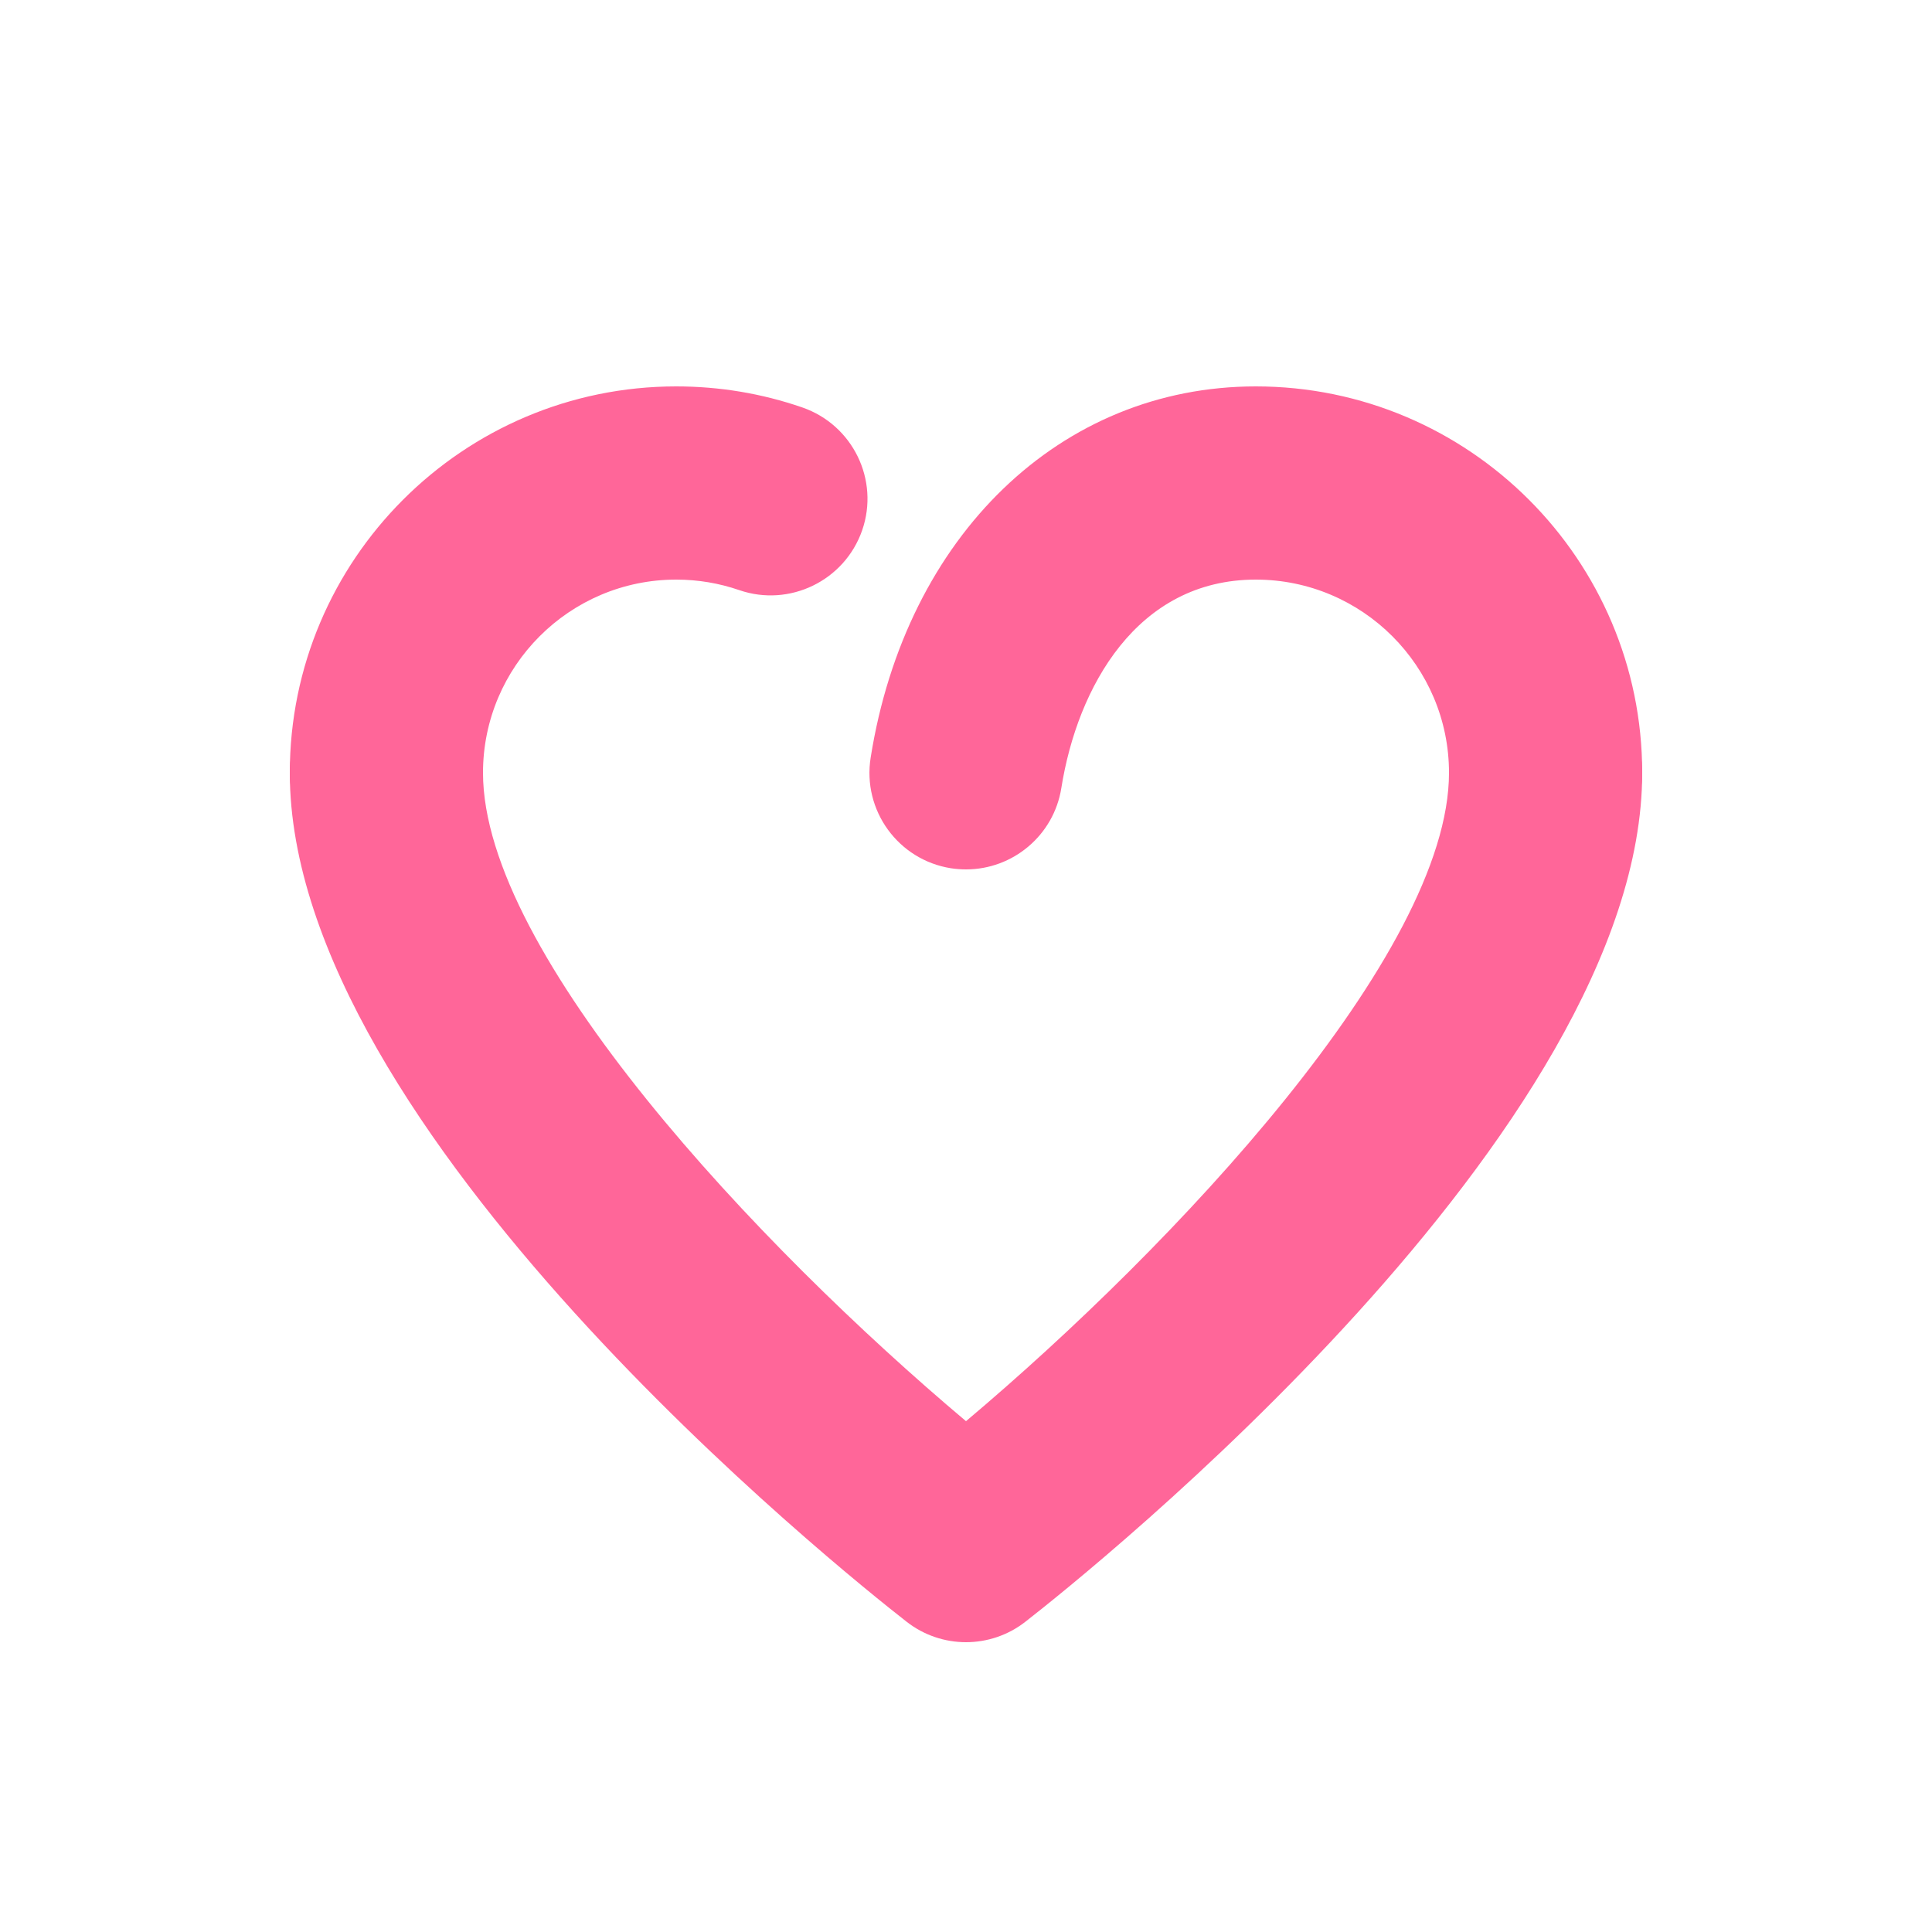
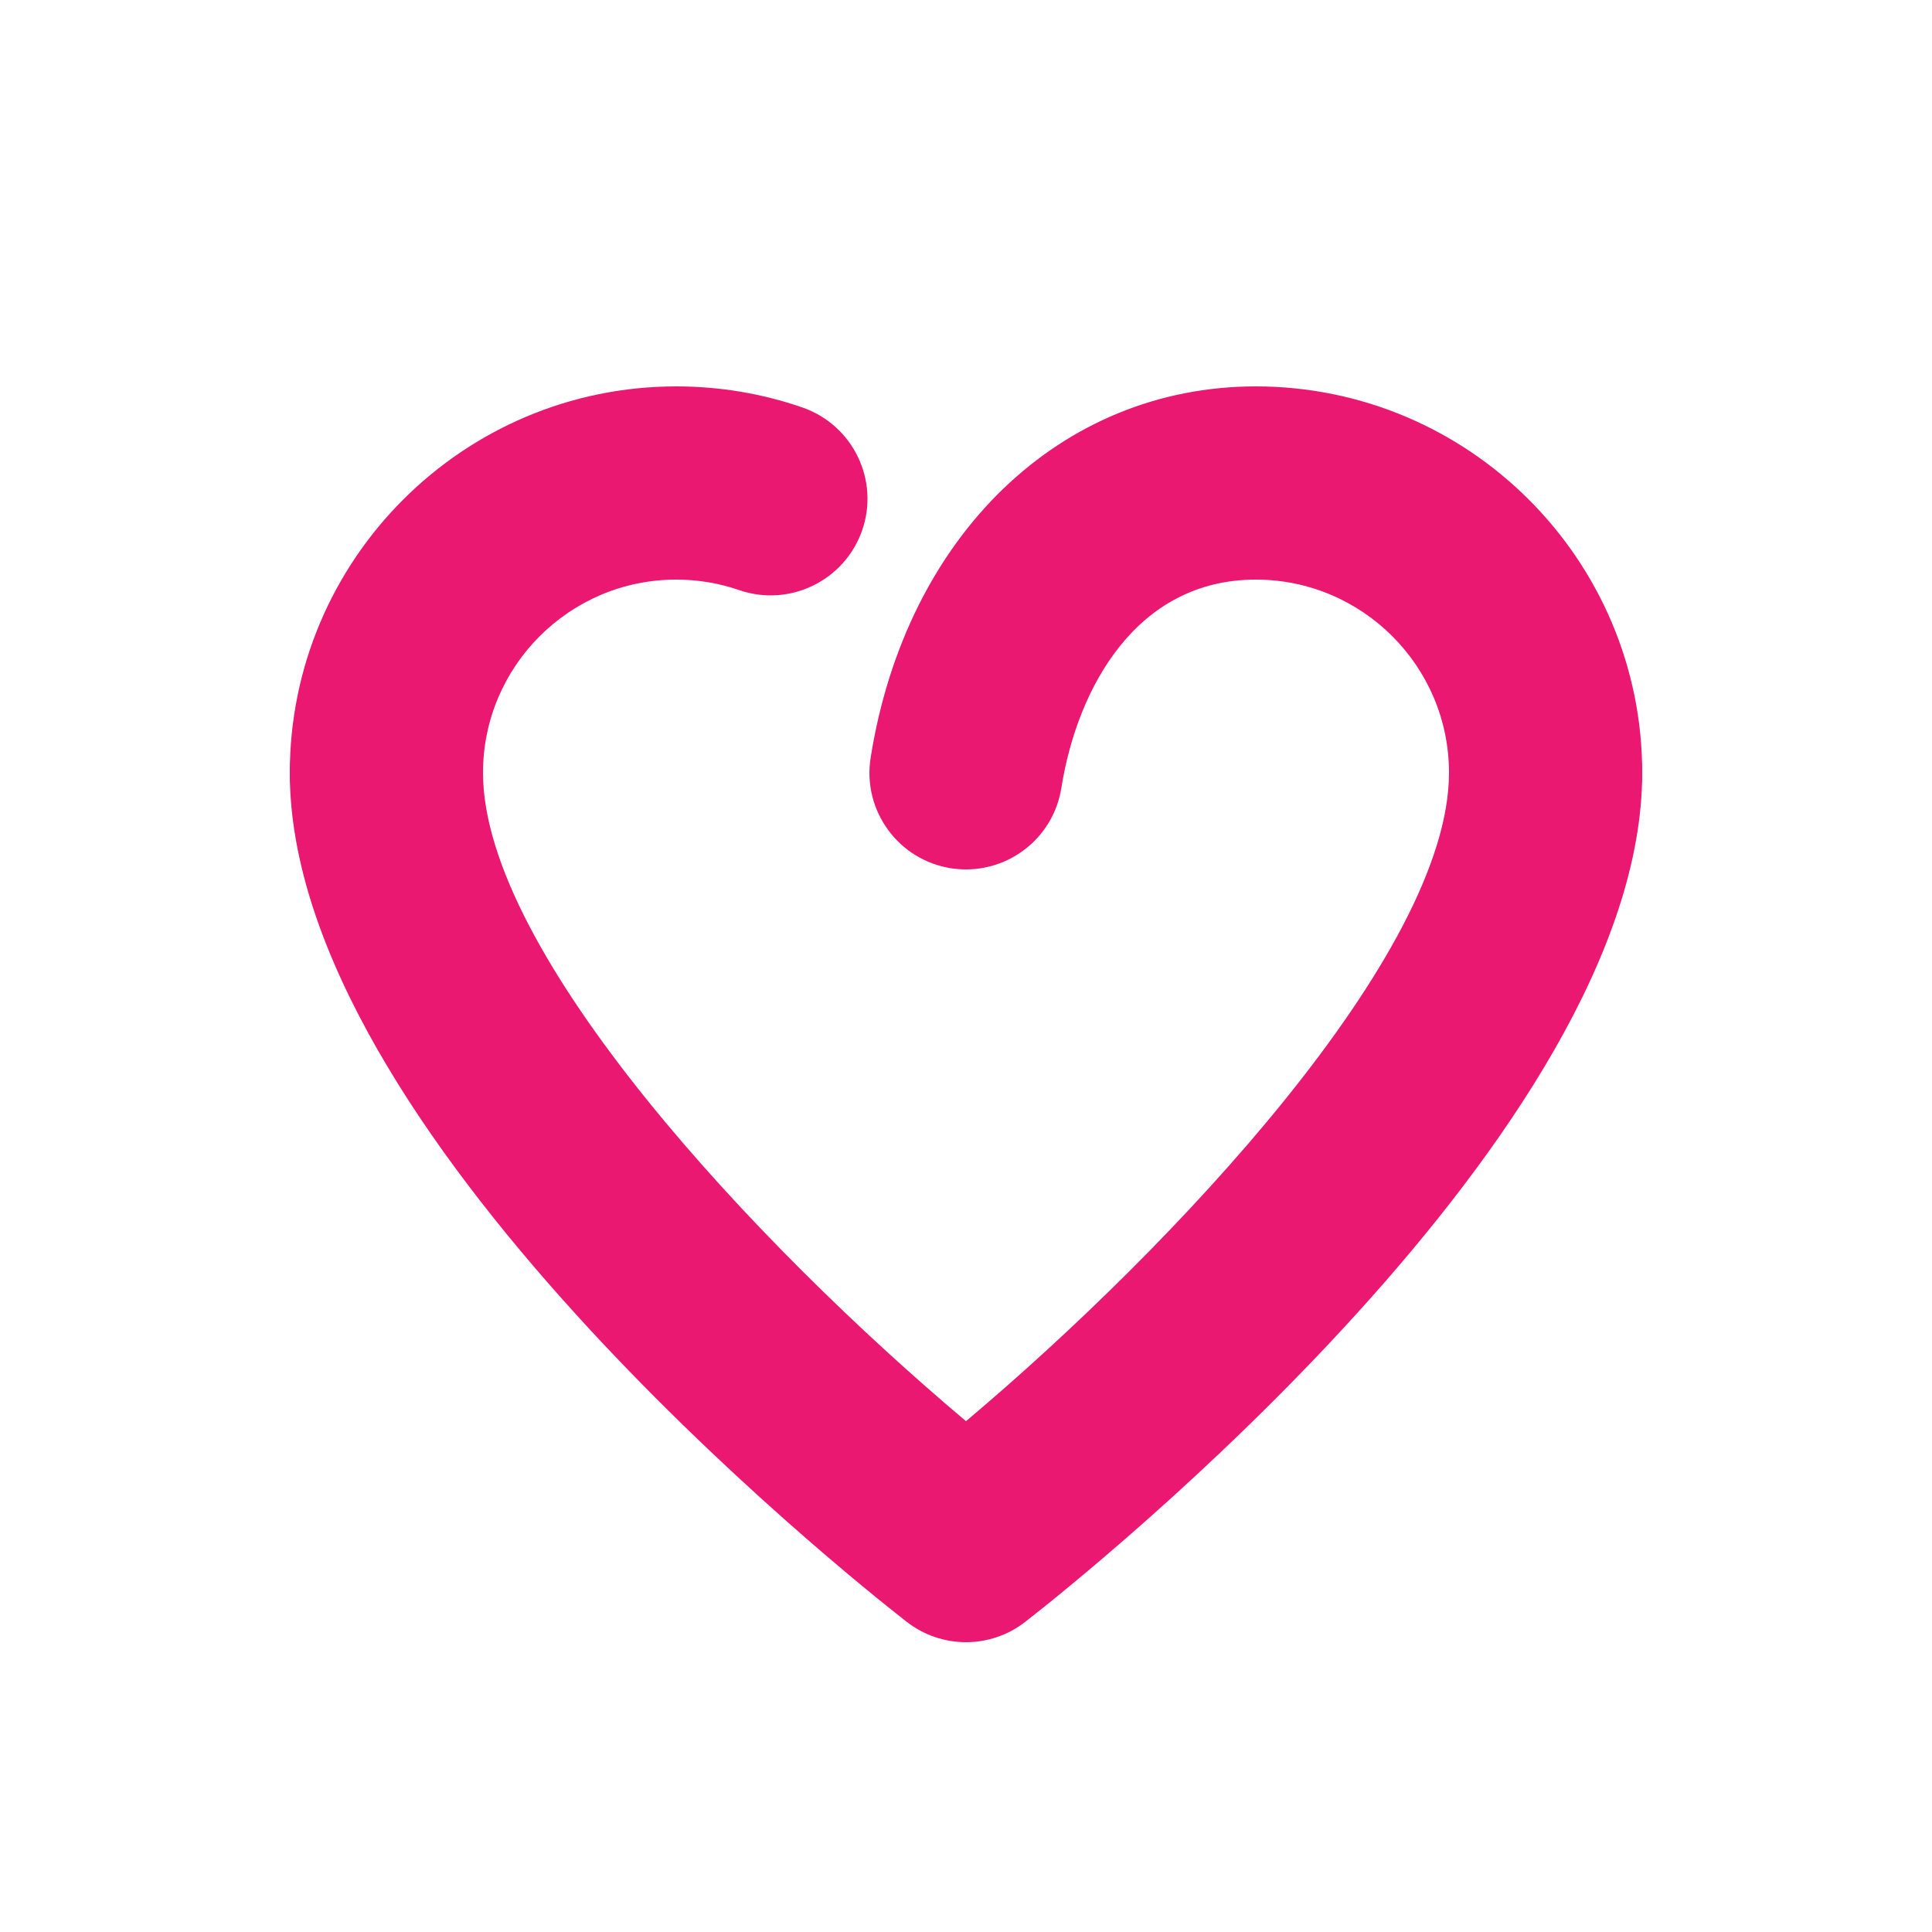
- <svg xmlns="http://www.w3.org/2000/svg" id="SvgjsSvg1001" width="288" height="288" version="1.1">
-   <defs id="SvgjsDefs1002" />
-   <g id="SvgjsG1008" transform="matrix(1,0,0,1,0,0)">
-     <svg width="288" height="288" enable-background="new 0 0 20 20" version="1.0" viewBox="0 0 20 20">
+ <svg xmlns="http://www.w3.org/2000/svg" xmlns:xlink="http://www.w3.org/1999/xlink" height="100px" width="100px" fill="#eb1871" version="1.0" x="0px" y="0px" viewBox="0 0 20 20" enable-background="new 0 0 20 20" xml:space="preserve">
+   <g>
+     <g>
      <symbol id="a" viewBox="-16 -16 32 32">
-         <polygon points="-15.75 -15.75 -15.75 15.75 15.75 15.75 15.75 -15.75" fill="#ff6699" class="color000 svgShape" />
-         <path d="M15.5,15.5v-31h-31v31H15.5 M16,16h-32v-32h32V16L16,16z" fill="#ff6699" class="color000 svgShape" />
+         <g>
+           <polygon fill="#eb1871" points="-15.75,-15.75 -15.75,15.75 15.75,15.75 15.75,-15.75     " />
+           <path fill="#eb1871" d="M15.5,15.5v-31h-31v31H15.5 M16,16h-32v-32h32V16L16,16z" />
+         </g>
      </symbol>
-       <symbol id="c" viewBox="-16 -15.5 32 31">
-         <polygon points="16 -15.5 -16 -15.5 -16 15.5 16 15.5" fill="#ff6699" class="color000 svgShape" />
+       <symbol viewBox="-55.791 -16 111.582 32">
+         <use xlink:href="#a" width="32" height="32" x="-16" y="-16" transform="matrix(-2.4651 0 0 -1 2.8682 0)" overflow="visible" />
+         <use xlink:href="#a" width="32" height="32" x="-16" y="-16" transform="matrix(-1 0 0 -1 39.791 0)" overflow="visible" />
+         <use xlink:href="#a" width="32" height="32" x="-16" y="-16" transform="matrix(-1 0 0 -1 -39.791 0)" overflow="visible" />
+         <defs>
+           <filter id="g" filterUnits="userSpaceOnUse" x="-55.79" y="-16" width="111.58" height="32">
+             <feColorMatrix type="matrix" values="1 0 0 0 0  0 1 0 0 0  0 0 1 0 0  0 0 0 1 0" />
+           </filter>
+         </defs>
+         <mask maskUnits="userSpaceOnUse" x="-55.79" y="-16" width="111.58" height="32" id="e">
+           <g filter="url(#g)">
+             <use xlink:href="#f" width="32" height="31" x="-16" y="-15.5" transform="matrix(3.19 0 0 1 0.0723 0)" overflow="visible" />
+           </g>
+         </mask>
+         <g transform="matrix(1 0 0 1 0 0)" mask="url(#e)">
+           <use xlink:href="#a" width="32" height="32" x="-16" y="-16" transform="matrix(-3.4869 0 0 -1 0 0)" overflow="visible" />
+         </g>
+         <text transform="matrix(1 0 0 -1 -43.791 -5.3359)" fill="#eb1871" font-family="'FrutigerNextLT-Regular'" font-size="16">Seitenanfang</text>
      </symbol>
-       <symbol id="e" viewBox="-16 -16 32 32">
-         <polygon points="-15.75 -15.75 -15.75 15.75 15.75 15.75 15.75 -15.75" fill="#ff6699" class="color000 svgShape" />
-         <path d="M15.5,15.5v-31h-31v31H15.5 M16,16h-32v-32h32V16L16,16z" fill="#ff6699" class="color000 svgShape" />
+       <symbol viewBox="-16 -16 32 32">
+         <use xlink:href="#b" width="32" height="32" x="-16" y="-16" overflow="visible" />
+         <g>
+           <polyline fill="#eb1871" stroke="#eb1871" stroke-width="2" points="-9,-5 0,4 9,-5     " />
+         </g>
      </symbol>
-       <path d="M4 9C3.447 9 3 8.552 3 8c0-2.206 1.794-4 4-4 .447 0 .887.073 1.306.218.522.181.8.75.619 1.272C8.743 6.012 8.173 6.288 7.653 6.109 7.444 6.037 7.225 6 7 6 5.897 6 5 6.897 5 8 5 8.552 4.553 9 4 9L4 9zM10.001 9C9.949 9 9.896 8.996 9.843 8.988c-.545-.087-.917-.599-.83-1.145C9.378 5.544 10.98 4 13 4c2.206 0 4 1.794 4 4 0 .552-.447 1-1 1s-1-.448-1-1c0-1.103-.897-2-2-2-1.231 0-1.847 1.114-2.013 2.157C10.909 8.649 10.484 9 10.001 9L10.001 9z" fill="#ff6699" class="color000 svgShape" />
-       <path d="M10,17c-0.217,0-0.435-0.071-0.615-0.212C8.731,16.278,3,11.698,3,8c0-0.552,0.447-1,1-1s1,0.448,1,1     c0,1.875,2.851,4.904,5,6.712c2.149-1.81,5-4.841,5-6.712c0-0.552,0.447-1,1-1s1,0.448,1,1c0,3.698-5.731,8.278-6.385,8.788     C10.435,16.929,10.217,17,10,17L10,17z" fill="#ff6699" class="color000 svgShape" />
-     </svg>
+       <symbol id="f" viewBox="-16 -15.5 32 31">
+         <g>
+           <polygon fill="#eb1871" points="16,-15.5 -16,-15.5 -16,15.5 16,15.5     " />
+         </g>
+       </symbol>
+       <symbol viewBox="-16 -16 32 32">
+         <use xlink:href="#b" width="32" height="32" x="-16" y="-16" transform="matrix(-1 0 0 -1 0 0)" overflow="visible" />
+         <g>
+           <polyline fill="#eb1871" stroke="#eb1871" stroke-width="2" points="6,-0.701 0,-7 -6,-0.701     " />
+           <line fill="#eb1871" stroke="#eb1871" stroke-width="2" x1="0" y1="-2" x2="0" y2="7" />
+         </g>
+       </symbol>
+       <symbol viewBox="-16 -16 32 32">
+         <g>
+           <polygon fill="#eb1871" points="-15.75,-15.75 -15.75,15.75 15.75,15.75 15.75,-15.75     " />
+           <g>
+             <path fill="#eb1871" d="M15.5,15.5v-31h-31v31H15.5 M16,16h-32v-32h32V16L16,16z" />
+           </g>
+         </g>
+       </symbol>
+       <symbol viewBox="-16 -16 32 32">
+         <g>
+           <polygon fill="#eb1871" points="-15.75,-15.75 -15.75,15.75 15.75,15.75 15.75,-15.75     " />
+           <path fill="#eb1871" d="M15.5,15.5v-31h-31v31H15.5 M16,16h-32v-32h32V16L16,16z" />
+         </g>
+       </symbol>
+       <symbol id="b" viewBox="-16 -16 32 32">
+         <g>
+           <polygon fill="#eb1871" points="-15.75,-15.75 -15.75,15.75 15.75,15.75 15.75,-15.75     " />
+           <path fill="#eb1871" d="M15.5,15.5v-31h-31v31H15.5 M16,16h-32v-32h32V16L16,16z" />
+         </g>
+       </symbol>
+       <symbol viewBox="-10 -10 20 20">
+         <polygon fill="#eb1871" points="10,-10 -10,-10 -10,10 10,10    " />
+       </symbol>
+       <symbol viewBox="-5.707 -3.561 11.414 7.121">
+         <polyline fill="#eb1871" stroke="#eb1871" stroke-width="2" points="5,2.854 0,-2.146 -5,2.854    " />
+       </symbol>
+       <symbol viewBox="-8.354 -8.354 16.707 16.707">
+         <defs>
+           <filter id="d" filterUnits="userSpaceOnUse" x="-8.354" y="1.939" width="6.414" height="6.414">
+             <feColorMatrix type="matrix" values="-1 0 0 0 1  0 -1 0 0 1  0 0 -1 0 1  0 0 0 1 0" color-interpolation-filters="sRGB" result="source" />
+             <feFlood style="flood-color:white;flood-opacity:1;" result="back" />
+             <feBlend in="source" in2="back" mode="normal" />
+           </filter>
+         </defs>
+         <mask maskUnits="userSpaceOnUse" x="-8.354" y="1.939" width="6.414" height="6.414" id="c">
+           <g filter="url(#d)">
+             <g>
+               <path fill="#eb1871" d="M2.104,8.354c3.453,0,6.25-2.798,6.25-6.251c0-3.451-2.797-6.249-6.25-6.249s-6.25,2.798-6.25,6.249        C-4.146,5.555-1.35,8.354,2.104,8.354 M2.104,10.354c-4.549,0-8.25-3.701-8.25-8.251c0-4.548,3.701-8.249,8.25-8.249        s8.25,3.701,8.25,8.249C10.354,6.652,6.652,10.354,2.104,10.354L2.104,10.354z" />
+             </g>
+           </g>
+         </mask>
+         <line mask="url(#c)" fill="#eb1871" stroke="#eb1871" stroke-width="2" x1="-2.646" y1="-2.646" x2="-7.646" y2="-7.646" />
+         <g>
+           <path fill="#eb1871" d="M2.104,6.354c2.344,0,4.25-1.907,4.25-4.251c0-2.343-1.906-4.249-4.25-4.249s-4.25,1.906-4.25,4.249      C-2.146,4.446-0.24,6.354,2.104,6.354 M2.104,8.354c-3.453,0-6.25-2.798-6.25-6.251c0-3.451,2.797-6.249,6.25-6.249      s6.25,2.798,6.25,6.249C8.354,5.555,5.557,8.354,2.104,8.354L2.104,8.354z" />
+         </g>
+       </symbol>
+       <g>
+         <path d="M4,9C3.447,9,3,8.552,3,8c0-2.206,1.794-4,4-4c0.447,0,0.887,0.073,1.306,0.218c0.522,0.181,0.8,0.75,0.619,1.272     C8.743,6.012,8.173,6.288,7.653,6.109C7.444,6.037,7.225,6,7,6C5.897,6,5,6.897,5,8C5,8.552,4.553,9,4,9L4,9z" />
+         <path d="M10.001,9C9.949,9,9.896,8.996,9.843,8.988c-0.545-0.087-0.917-0.599-0.83-1.145C9.378,5.544,10.98,4,13,4     c2.206,0,4,1.794,4,4c0,0.552-0.447,1-1,1s-1-0.448-1-1c0-1.103-0.897-2-2-2c-1.231,0-1.847,1.114-2.013,2.157     C10.909,8.649,10.484,9,10.001,9L10.001,9z" />
+         <path d="M10,17c-0.217,0-0.435-0.071-0.615-0.212C8.731,16.278,3,11.698,3,8c0-0.552,0.447-1,1-1s1,0.448,1,1     c0,1.875,2.851,4.904,5,6.712c2.149-1.81,5-4.841,5-6.712c0-0.552,0.447-1,1-1s1,0.448,1,1c0,3.698-5.731,8.278-6.385,8.788     C10.435,16.929,10.217,17,10,17L10,17z" />
+       </g>
+     </g>
  </g>
</svg>
